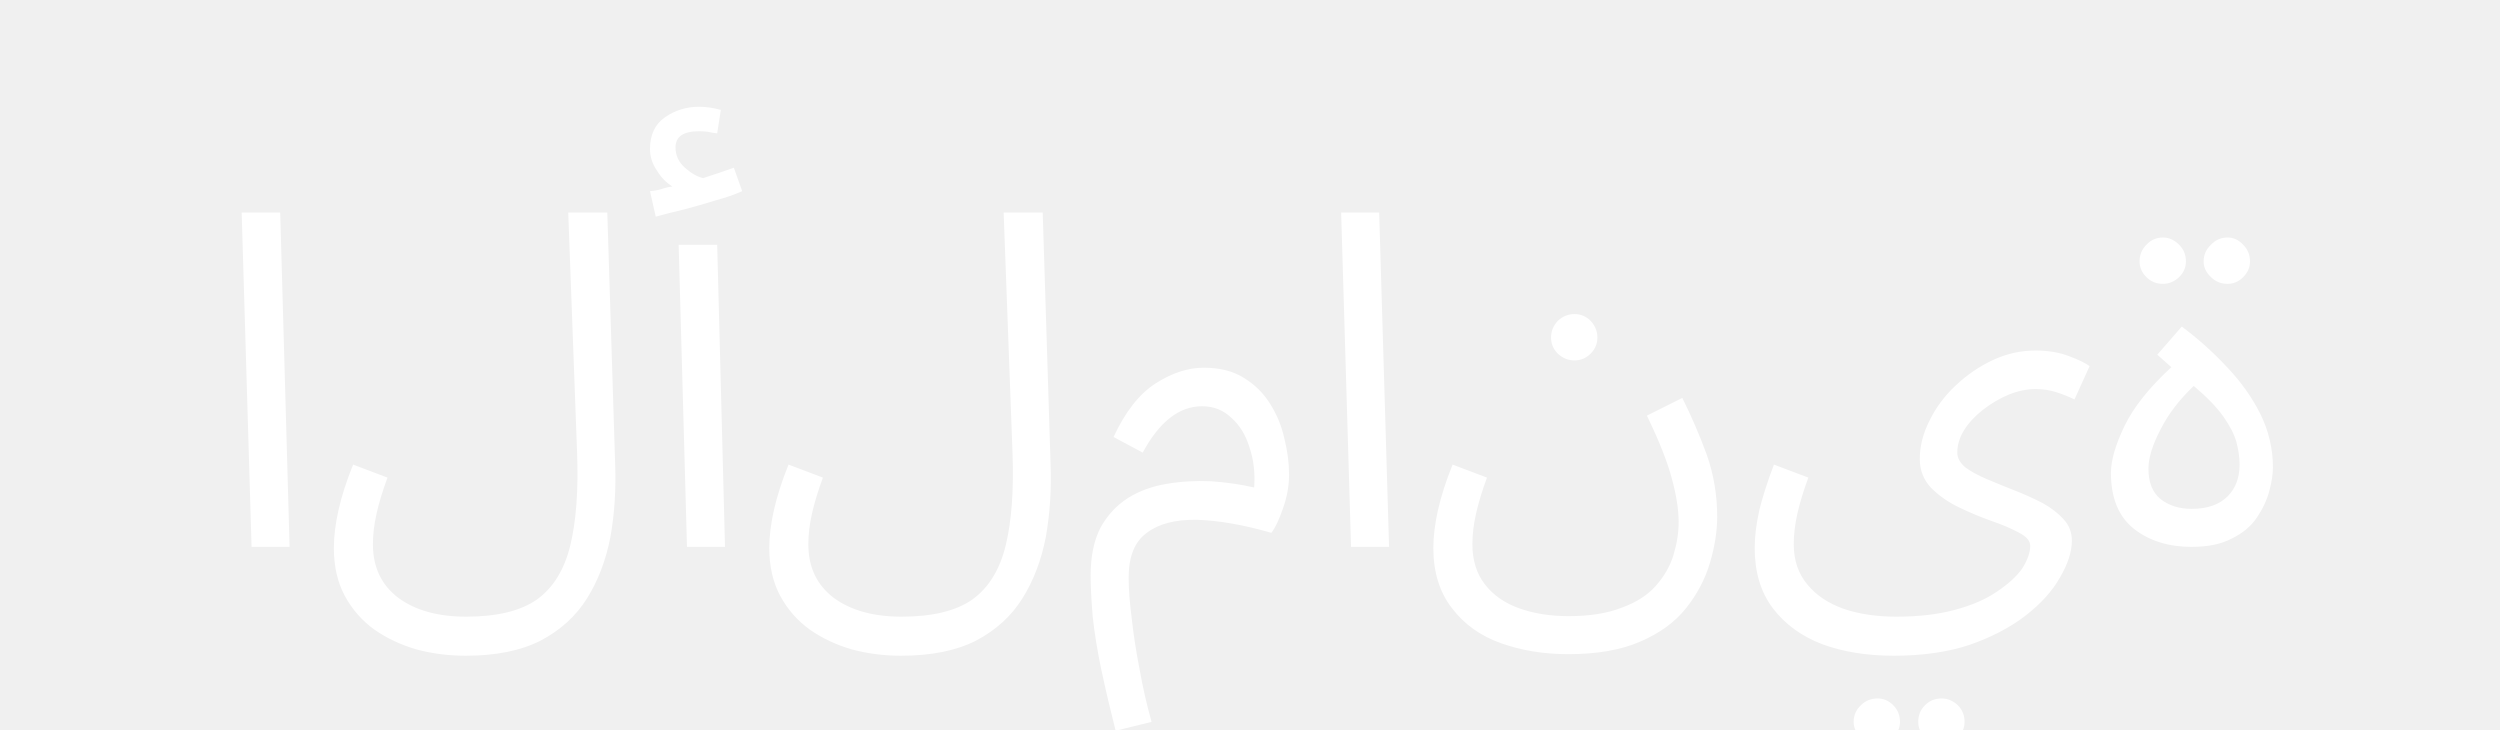
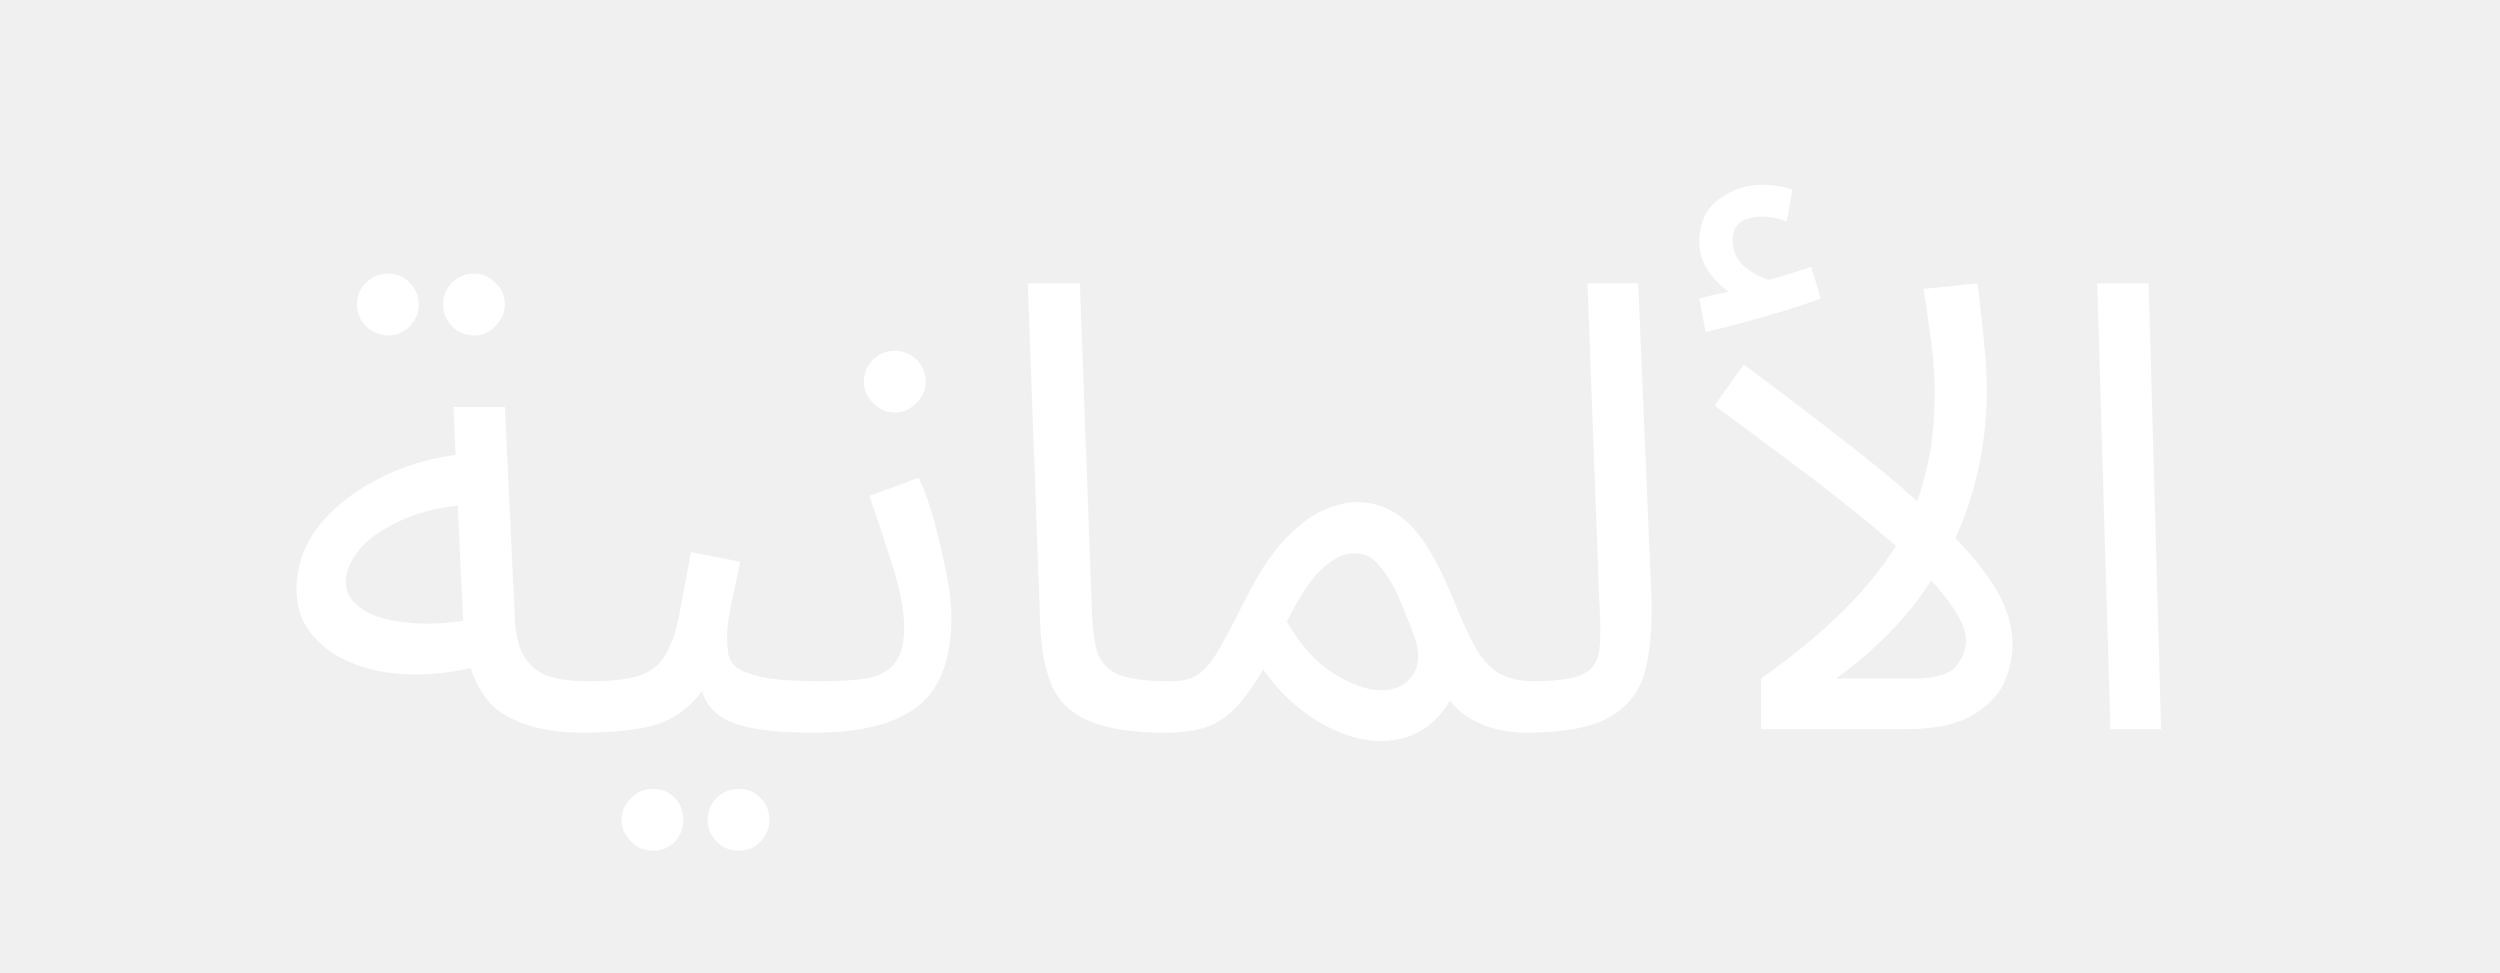
- <svg xmlns="http://www.w3.org/2000/svg" width="48" height="14" viewBox="0 0 48 14">
-   <path d="M4.83,10.50 L4.64,4.08 L5.38,4.08 L5.56,10.50 L4.83,10.50 Z M6.41,10.52 Q6.41,10.19 6.50,9.79 Q6.59,9.39 6.78,8.92 L7.44,9.17 Q7.30,9.55 7.23,9.86 Q7.16,10.17 7.16,10.45 Q7.16,11.11 7.65,11.48 Q8.14,11.84 8.95,11.84 Q9.84,11.84 10.31,11.51 Q10.78,11.17 10.95,10.47 Q11.12,9.77 11.08,8.69 L10.91,4.08 L11.66,4.08 L11.81,8.88 Q11.84,9.64 11.72,10.31 Q11.59,10.98 11.27,11.49 Q10.95,12.00 10.38,12.30 Q9.81,12.59 8.94,12.59 Q8.45,12.59 8.00,12.47 Q7.55,12.34 7.19,12.09 Q6.83,11.83 6.62,11.44 Q6.41,11.05 6.41,10.52 Z M12.59,4.16 L12.48,3.67 Q12.62,3.66 12.73,3.62 Q12.83,3.59 12.91,3.58 Q12.73,3.47 12.61,3.27 Q12.48,3.08 12.48,2.86 Q12.48,2.45 12.77,2.25 Q13.06,2.05 13.42,2.05 Q13.62,2.05 13.84,2.11 L13.77,2.56 Q13.67,2.55 13.59,2.53 Q13.52,2.52 13.42,2.52 Q12.97,2.52 12.97,2.83 Q12.97,3.06 13.15,3.22 Q13.33,3.38 13.50,3.42 Q13.84,3.31 14.09,3.22 L14.25,3.67 Q14.03,3.77 13.73,3.85 Q13.44,3.94 13.14,4.02 Q12.84,4.09 12.59,4.16 Z M13.19,10.50 L13.03,4.70 L13.77,4.70 L13.92,10.50 L13.19,10.50 Z M14.77,10.52 Q14.77,10.19 14.86,9.79 Q14.95,9.39 15.14,8.92 L15.80,9.17 Q15.66,9.55 15.59,9.86 Q15.52,10.17 15.52,10.45 Q15.52,11.11 16.01,11.48 Q16.50,11.84 17.31,11.84 Q18.20,11.84 18.67,11.51 Q19.14,11.17 19.31,10.47 Q19.48,9.77 19.44,8.69 L19.27,4.08 L20.02,4.08 L20.17,8.88 Q20.20,9.64 20.08,10.31 Q19.95,10.98 19.63,11.49 Q19.31,12.00 18.74,12.30 Q18.17,12.59 17.30,12.59 Q16.81,12.59 16.36,12.47 Q15.91,12.34 15.55,12.09 Q15.19,11.83 14.98,11.44 Q14.77,11.05 14.77,10.52 Z M21.42,14.03 Q21.27,13.44 21.15,12.88 Q21.03,12.31 20.98,11.84 Q20.94,11.36 20.94,11.05 Q20.94,10.50 21.13,10.13 Q21.33,9.77 21.66,9.56 Q21.98,9.36 22.40,9.29 Q22.81,9.22 23.25,9.24 Q23.69,9.27 24.08,9.36 Q24.11,8.94 23.99,8.59 Q23.88,8.23 23.64,8.02 Q23.41,7.80 23.08,7.80 Q22.42,7.80 21.94,8.69 L21.38,8.39 Q21.72,7.66 22.19,7.36 Q22.66,7.06 23.11,7.06 Q23.58,7.06 23.89,7.26 Q24.20,7.45 24.39,7.76 Q24.58,8.06 24.66,8.42 Q24.75,8.78 24.75,9.11 Q24.75,9.44 24.63,9.77 Q24.52,10.09 24.41,10.23 Q23.61,10.00 22.98,9.98 Q22.36,9.97 22.02,10.23 Q21.67,10.48 21.67,11.09 Q21.67,11.42 21.73,11.88 Q21.78,12.34 21.88,12.85 Q21.97,13.36 22.11,13.86 L21.42,14.03 Z M25.94,10.50 L25.75,4.08 L26.48,4.08 L26.67,10.50 L25.94,10.50 Z M27.52,10.52 Q27.52,10.19 27.61,9.79 Q27.70,9.39 27.89,8.92 L28.55,9.17 Q28.41,9.55 28.34,9.86 Q28.27,10.17 28.27,10.45 Q28.27,10.91 28.51,11.22 Q28.75,11.53 29.17,11.68 Q29.59,11.83 30.12,11.83 Q30.72,11.83 31.13,11.67 Q31.55,11.52 31.79,11.25 Q32.03,10.98 32.13,10.66 Q32.23,10.33 32.23,10.02 Q32.23,9.67 32.10,9.19 Q31.97,8.70 31.62,7.98 L32.30,7.64 Q32.56,8.16 32.77,8.73 Q32.97,9.30 32.97,9.92 Q32.97,10.34 32.83,10.81 Q32.69,11.28 32.37,11.68 Q32.05,12.08 31.49,12.32 Q30.94,12.56 30.11,12.56 Q29.41,12.56 28.82,12.35 Q28.23,12.14 27.88,11.68 Q27.52,11.22 27.52,10.52 Z M30.23,6.92 Q30.05,6.92 29.91,6.79 Q29.78,6.66 29.78,6.48 Q29.78,6.30 29.91,6.16 Q30.05,6.03 30.23,6.03 Q30.41,6.03 30.54,6.16 Q30.67,6.30 30.67,6.48 Q30.67,6.66 30.54,6.79 Q30.41,6.92 30.23,6.92 Z M33.69,10.52 Q33.69,10.19 33.78,9.79 Q33.88,9.39 34.06,8.92 L34.72,9.17 Q34.58,9.55 34.51,9.86 Q34.44,10.17 34.44,10.45 Q34.44,10.91 34.70,11.22 Q34.95,11.53 35.40,11.69 Q35.84,11.84 36.41,11.84 Q37.05,11.84 37.53,11.71 Q38.02,11.58 38.34,11.36 Q38.67,11.14 38.83,10.91 Q38.98,10.67 38.98,10.48 Q38.98,10.34 38.77,10.23 Q38.55,10.11 38.23,10.00 Q37.92,9.89 37.61,9.74 Q37.30,9.59 37.08,9.37 Q36.86,9.14 36.86,8.81 Q36.86,8.44 37.05,8.07 Q37.23,7.70 37.55,7.40 Q37.88,7.09 38.27,6.91 Q38.66,6.73 39.08,6.73 Q39.45,6.73 39.73,6.84 Q40.00,6.94 40.12,7.03 L39.83,7.67 Q39.67,7.59 39.48,7.53 Q39.30,7.47 39.08,7.47 Q38.83,7.47 38.56,7.58 Q38.30,7.69 38.07,7.87 Q37.84,8.05 37.71,8.26 Q37.58,8.47 37.58,8.69 Q37.58,8.84 37.73,8.97 Q37.89,9.09 38.15,9.20 Q38.41,9.31 38.69,9.42 Q38.97,9.53 39.22,9.66 Q39.47,9.80 39.62,9.97 Q39.78,10.14 39.78,10.38 Q39.78,10.70 39.55,11.09 Q39.33,11.48 38.89,11.82 Q38.45,12.16 37.82,12.38 Q37.19,12.59 36.36,12.59 Q35.59,12.59 34.99,12.37 Q34.39,12.14 34.04,11.68 Q33.69,11.22 33.69,10.52 Z M37.28,14.30 Q37.09,14.30 36.96,14.16 Q36.83,14.03 36.83,13.86 Q36.83,13.67 36.96,13.54 Q37.09,13.41 37.28,13.41 Q37.45,13.41 37.59,13.54 Q37.72,13.67 37.72,13.86 Q37.72,14.03 37.59,14.16 Q37.45,14.30 37.28,14.30 Z M36.05,14.30 Q35.86,14.30 35.73,14.16 Q35.59,14.03 35.59,13.86 Q35.59,13.67 35.73,13.54 Q35.86,13.41 36.05,13.41 Q36.22,13.41 36.35,13.54 Q36.48,13.67 36.48,13.86 Q36.48,14.03 36.35,14.16 Q36.22,14.30 36.05,14.30 Z M42.08,10.50 Q41.42,10.50 40.98,10.16 Q40.53,9.81 40.53,9.08 Q40.53,8.72 40.79,8.18 Q41.05,7.64 41.69,7.05 L41.42,6.81 L41.89,6.27 Q42.36,6.62 42.76,7.05 Q43.16,7.47 43.40,7.95 Q43.64,8.44 43.64,8.97 Q43.64,9.17 43.57,9.43 Q43.50,9.69 43.33,9.94 Q43.16,10.19 42.85,10.34 Q42.55,10.50 42.08,10.50 Z M42.08,9.77 Q42.53,9.77 42.77,9.53 Q43.00,9.30 43.00,8.92 Q43.00,8.72 42.94,8.49 Q42.88,8.27 42.69,8.00 Q42.50,7.73 42.12,7.41 Q41.70,7.81 41.48,8.25 Q41.25,8.69 41.25,9.00 Q41.25,9.39 41.48,9.58 Q41.72,9.77 42.08,9.77 Z M42.77,5.45 Q42.58,5.45 42.45,5.32 Q42.31,5.19 42.31,5.02 Q42.31,4.83 42.45,4.70 Q42.58,4.56 42.77,4.56 Q42.94,4.56 43.07,4.70 Q43.20,4.83 43.20,5.02 Q43.20,5.19 43.07,5.32 Q42.94,5.45 42.77,5.45 Z M41.53,5.45 Q41.34,5.45 41.21,5.32 Q41.08,5.19 41.08,5.02 Q41.08,4.83 41.21,4.70 Q41.34,4.56 41.53,4.56 Q41.70,4.56 41.84,4.70 Q41.97,4.83 41.97,5.02 Q41.97,5.19 41.84,5.32 Q41.70,5.45 41.53,5.45 Z" fill="white" />
+ <svg xmlns="http://www.w3.org/2000/svg" width="36" height="14" viewBox="0 0 36 14">
+   <path d="M8.38,10.55 Q7.78,10.55 7.37,10.35 Q6.95,10.16 6.78,9.62 Q6.30,9.73 5.85,9.71 Q5.41,9.69 5.05,9.54 Q4.69,9.39 4.48,9.12 Q4.27,8.86 4.27,8.50 Q4.27,8.00 4.57,7.60 Q4.88,7.20 5.40,6.92 Q5.92,6.64 6.56,6.55 L6.53,5.86 L7.27,5.86 L7.41,8.83 Q7.42,9.25 7.55,9.46 Q7.69,9.67 7.91,9.74 Q8.14,9.81 8.47,9.81 Q8.66,9.81 8.74,9.91 Q8.83,10.02 8.83,10.16 Q8.83,10.30 8.70,10.42 Q8.58,10.55 8.38,10.55 Z M4.98,8.38 Q4.98,8.58 5.15,8.72 Q5.31,8.86 5.58,8.92 Q5.84,8.98 6.13,8.98 Q6.42,8.98 6.67,8.94 L6.59,7.28 Q6.08,7.34 5.72,7.52 Q5.36,7.69 5.17,7.92 Q4.98,8.16 4.98,8.38 Z M6.83,4.83 Q6.64,4.83 6.51,4.70 Q6.38,4.56 6.38,4.39 Q6.38,4.20 6.51,4.07 Q6.64,3.94 6.83,3.94 Q7.00,3.94 7.13,4.07 Q7.27,4.20 7.27,4.39 Q7.27,4.56 7.13,4.70 Q7.00,4.83 6.83,4.83 Z M5.59,4.83 Q5.41,4.83 5.27,4.70 Q5.14,4.56 5.14,4.39 Q5.14,4.20 5.27,4.07 Q5.41,3.94 5.59,3.94 Q5.77,3.94 5.90,4.07 Q6.03,4.20 6.03,4.39 Q6.03,4.56 5.90,4.70 Q5.77,4.83 5.59,4.83 Z M8.38,10.55 L8.47,9.81 Q8.92,9.81 9.17,9.74 Q9.42,9.67 9.55,9.48 Q9.69,9.28 9.77,8.91 Q9.84,8.55 9.95,7.95 L10.66,8.09 Q10.61,8.33 10.54,8.65 Q10.47,8.97 10.47,9.17 Q10.47,9.31 10.49,9.43 Q10.52,9.55 10.62,9.62 Q10.73,9.70 11.02,9.76 Q11.30,9.81 11.83,9.81 Q12.02,9.81 12.10,9.91 Q12.19,10.02 12.19,10.16 Q12.19,10.30 12.06,10.42 Q11.94,10.55 11.73,10.55 Q11.14,10.55 10.81,10.48 Q10.48,10.41 10.33,10.28 Q10.17,10.16 10.11,9.95 Q9.84,10.31 9.46,10.43 Q9.08,10.55 8.38,10.55 Z M10.64,12.25 Q10.45,12.25 10.32,12.12 Q10.19,11.98 10.19,11.81 Q10.19,11.62 10.32,11.49 Q10.45,11.36 10.64,11.36 Q10.83,11.36 10.95,11.49 Q11.08,11.62 11.08,11.81 Q11.08,11.98 10.95,12.12 Q10.83,12.25 10.64,12.25 Z M9.41,12.25 Q9.22,12.25 9.09,12.12 Q8.95,11.98 8.95,11.81 Q8.95,11.62 9.09,11.49 Q9.22,11.36 9.41,11.36 Q9.59,11.36 9.72,11.49 Q9.84,11.62 9.84,11.81 Q9.84,11.98 9.72,12.12 Q9.59,12.25 9.41,12.25 Z M11.73,10.55 L11.83,9.81 Q12.27,9.81 12.52,9.76 Q12.78,9.70 12.90,9.53 Q13.02,9.36 13.02,9.03 Q13.02,8.69 12.86,8.17 Q12.70,7.66 12.52,7.14 L13.23,6.88 Q13.36,7.16 13.46,7.53 Q13.56,7.91 13.63,8.27 Q13.70,8.62 13.70,8.89 Q13.70,9.78 13.23,10.16 Q12.75,10.55 11.73,10.55 Z M12.89,5.94 Q12.70,5.94 12.57,5.80 Q12.44,5.67 12.44,5.50 Q12.44,5.31 12.57,5.18 Q12.70,5.05 12.89,5.05 Q13.06,5.05 13.20,5.18 Q13.33,5.31 13.33,5.50 Q13.33,5.67 13.20,5.80 Q13.06,5.94 12.89,5.94 Z M16.78,10.55 Q16.06,10.55 15.68,10.38 Q15.30,10.22 15.15,9.88 Q15.00,9.53 14.98,9.00 L14.80,4.08 L15.55,4.08 L15.72,8.70 Q15.73,9.16 15.80,9.39 Q15.88,9.62 16.12,9.72 Q16.36,9.81 16.86,9.81 Q17.05,9.81 17.13,9.91 Q17.22,10.02 17.22,10.16 Q17.22,10.30 17.09,10.42 Q16.97,10.55 16.78,10.55 Z M16.78,10.55 L16.88,9.81 Q17.12,9.81 17.27,9.70 Q17.42,9.59 17.56,9.34 Q17.70,9.09 17.92,8.66 Q18.20,8.09 18.49,7.78 Q18.78,7.47 19.05,7.35 Q19.33,7.23 19.53,7.23 Q19.83,7.23 20.06,7.37 Q20.30,7.50 20.51,7.81 Q20.72,8.12 20.94,8.66 Q21.14,9.16 21.30,9.41 Q21.47,9.66 21.66,9.73 Q21.84,9.81 22.08,9.81 Q22.27,9.81 22.35,9.91 Q22.44,10.02 22.44,10.16 Q22.44,10.30 22.31,10.42 Q22.19,10.55 21.98,10.55 Q21.62,10.55 21.34,10.43 Q21.05,10.31 20.88,10.09 Q20.70,10.39 20.45,10.53 Q20.19,10.67 19.89,10.67 Q19.45,10.67 18.98,10.39 Q18.52,10.11 18.19,9.64 Q17.95,10.05 17.74,10.24 Q17.53,10.44 17.30,10.49 Q17.08,10.55 16.78,10.55 Z M18.53,8.95 Q18.83,9.47 19.21,9.70 Q19.59,9.94 19.89,9.94 Q20.20,9.94 20.35,9.71 Q20.50,9.48 20.34,9.09 Q20.23,8.81 20.12,8.55 Q20.00,8.30 19.84,8.12 Q19.69,7.95 19.48,7.97 Q19.28,7.97 19.05,8.18 Q18.81,8.39 18.53,8.95 Z M21.98,10.55 L22.06,9.81 Q22.58,9.81 22.79,9.71 Q23.00,9.61 23.03,9.36 Q23.06,9.11 23.03,8.66 L22.86,4.08 L23.59,4.08 L23.78,8.58 Q23.80,9.22 23.69,9.66 Q23.58,10.09 23.19,10.32 Q22.80,10.55 21.98,10.55 Z M27.86,5.67 Q27.86,5.48 27.84,5.20 Q27.81,4.92 27.77,4.64 Q27.73,4.36 27.70,4.16 L28.48,4.08 Q28.50,4.25 28.53,4.55 Q28.56,4.84 28.59,5.13 Q28.61,5.42 28.61,5.61 Q28.61,6.17 28.50,6.70 Q28.39,7.23 28.16,7.75 Q28.58,8.19 28.78,8.55 Q28.98,8.92 28.98,9.28 Q28.98,9.55 28.86,9.83 Q28.73,10.11 28.40,10.30 Q28.06,10.50 27.44,10.50 L25.36,10.50 L25.36,9.77 Q26.72,8.81 27.30,7.86 Q26.78,7.41 26.10,6.89 Q25.42,6.38 24.69,5.84 L25.11,5.25 Q25.91,5.84 26.53,6.33 Q27.16,6.81 27.61,7.22 Q27.73,6.86 27.80,6.48 Q27.86,6.09 27.86,5.67 Z M26.44,9.77 L27.56,9.77 Q28.03,9.77 28.17,9.59 Q28.31,9.42 28.31,9.22 Q28.31,9.05 28.18,8.84 Q28.05,8.62 27.81,8.36 Q27.56,8.75 27.22,9.10 Q26.88,9.45 26.44,9.77 Z M24.56,4.78 L24.47,4.30 Q24.59,4.27 24.70,4.24 Q24.80,4.22 24.89,4.20 Q24.72,4.08 24.59,3.89 Q24.47,3.70 24.47,3.48 Q24.47,3.08 24.75,2.87 Q25.03,2.66 25.39,2.66 Q25.59,2.66 25.81,2.73 L25.73,3.19 Q25.66,3.16 25.57,3.14 Q25.48,3.12 25.39,3.12 Q24.95,3.12 24.95,3.45 Q24.95,3.69 25.12,3.84 Q25.30,3.98 25.47,4.03 Q25.81,3.94 26.08,3.84 L26.22,4.30 Q26.00,4.38 25.71,4.47 Q25.42,4.56 25.12,4.64 Q24.83,4.72 24.56,4.78 Z M30.39,10.50 L30.20,4.08 L30.94,4.08 L31.12,10.50 L30.39,10.50 Z" fill="white" />
</svg>
